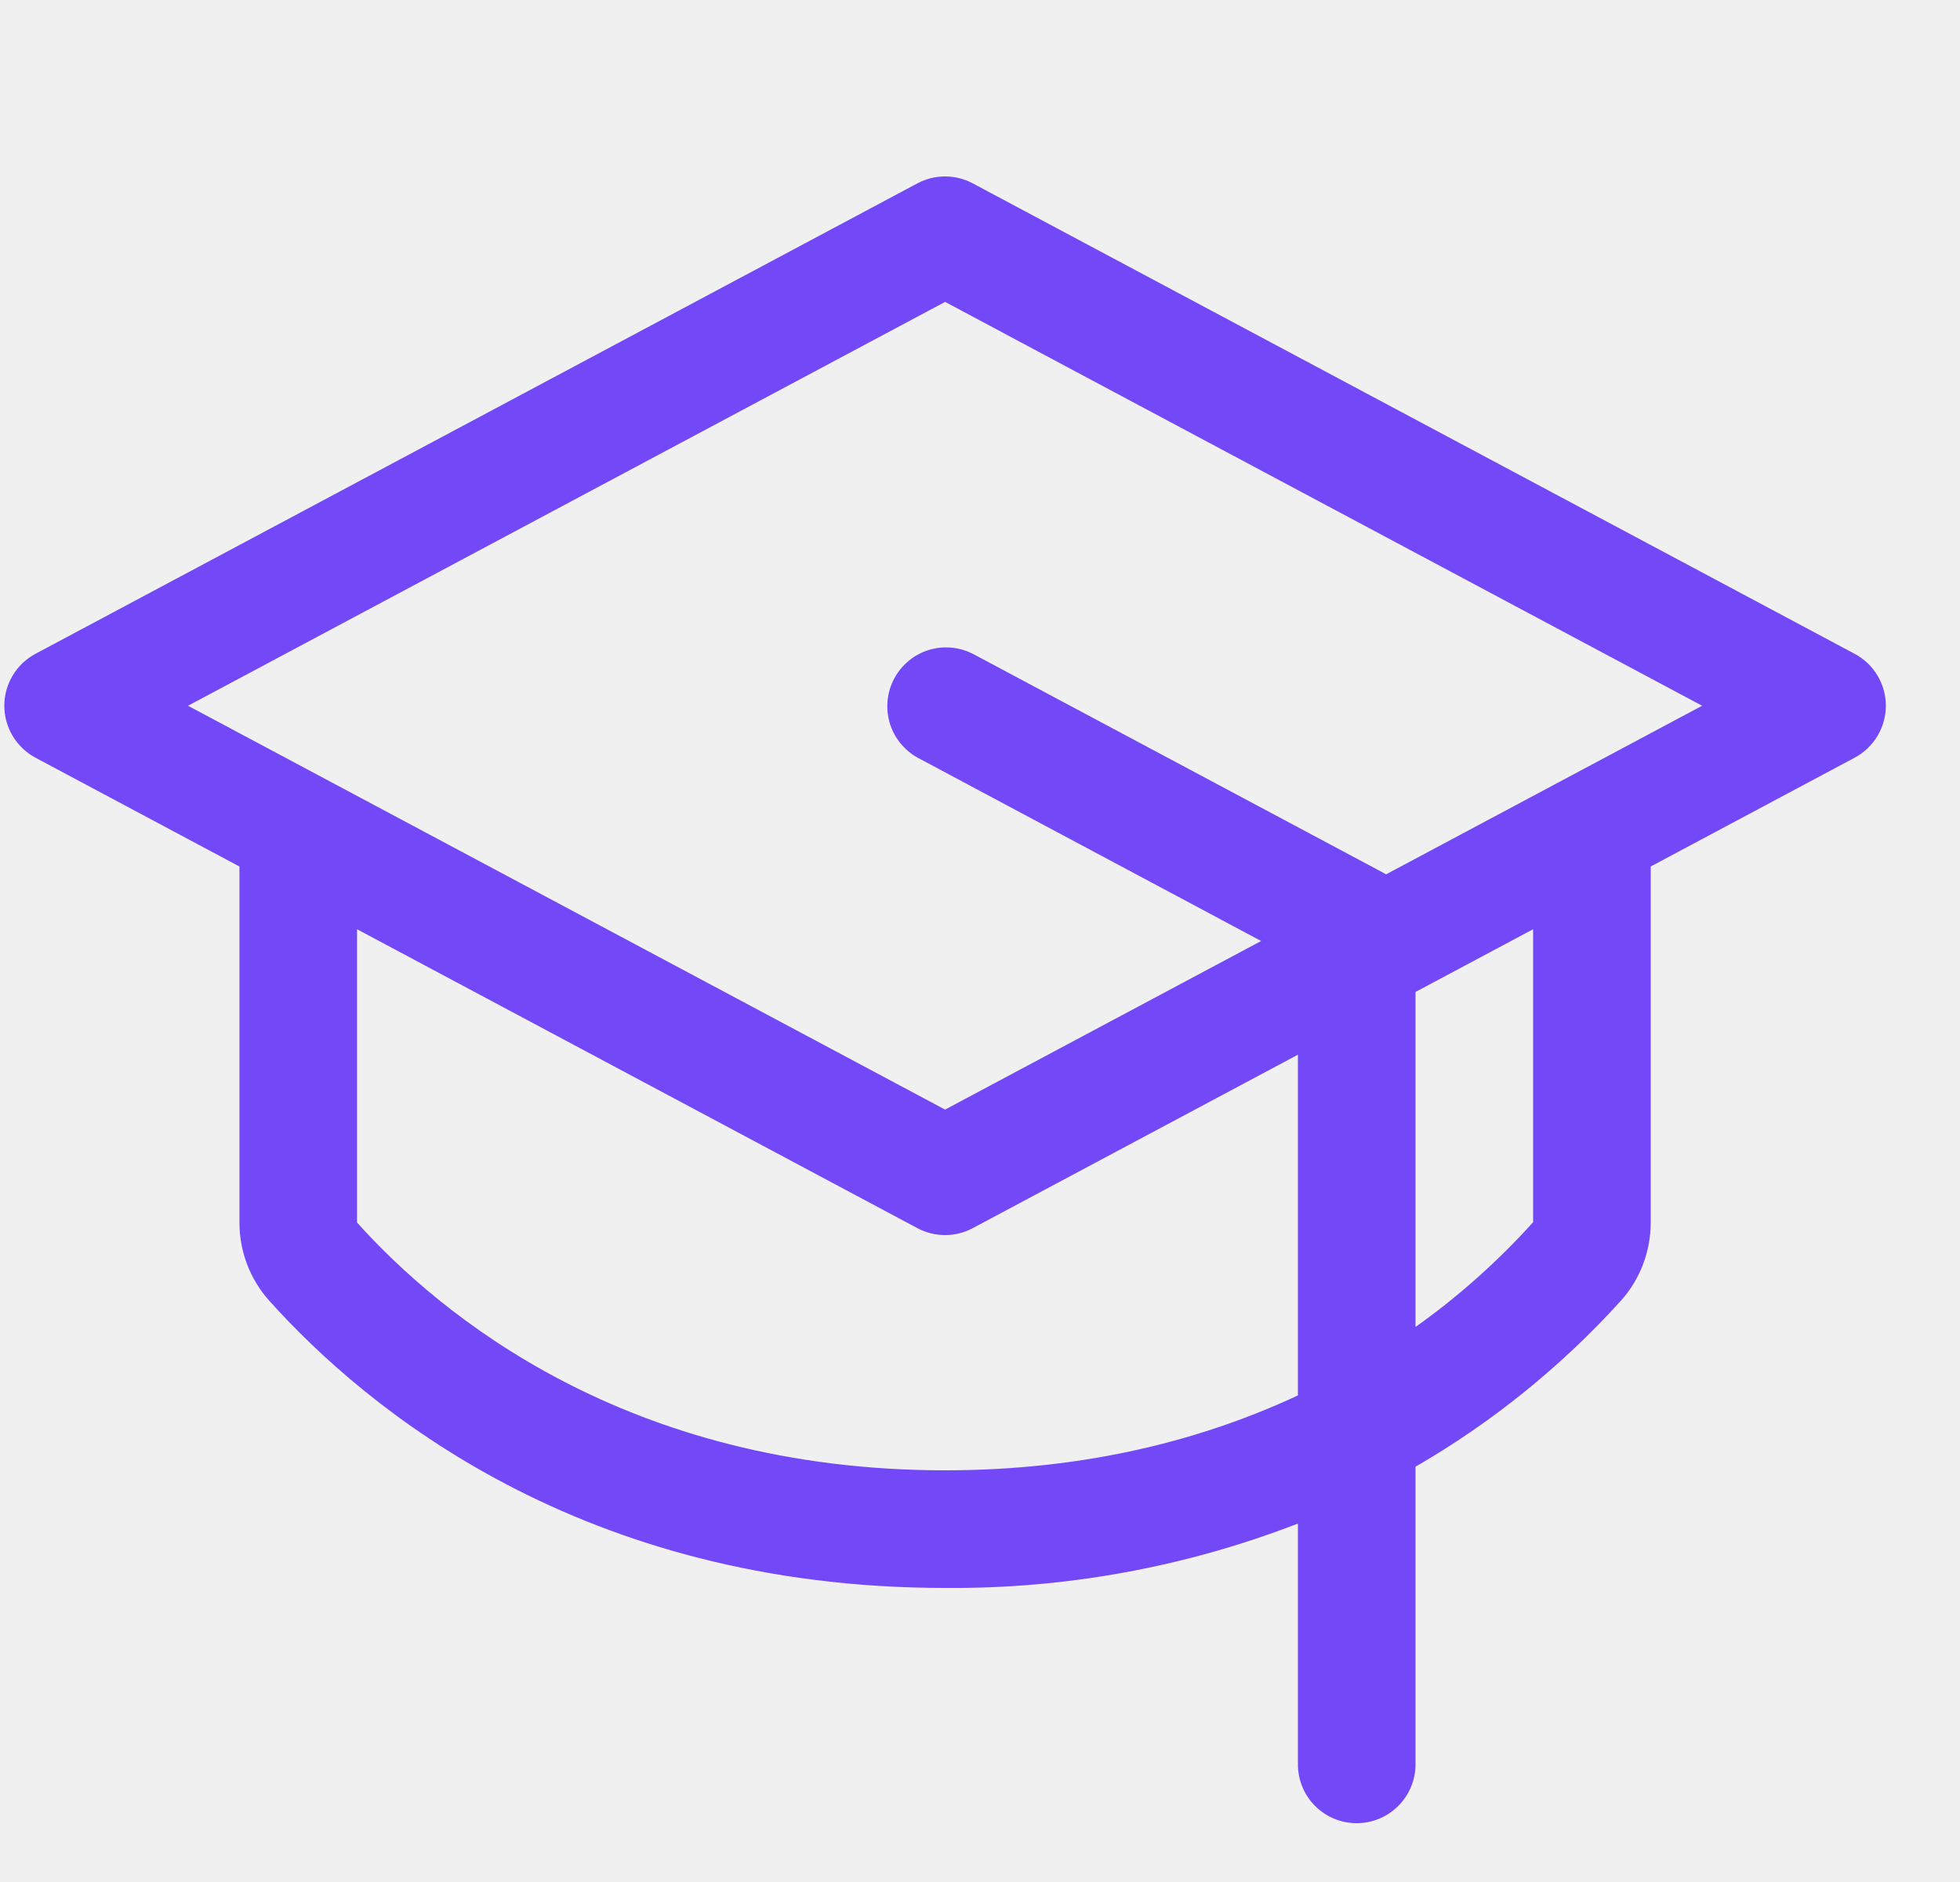
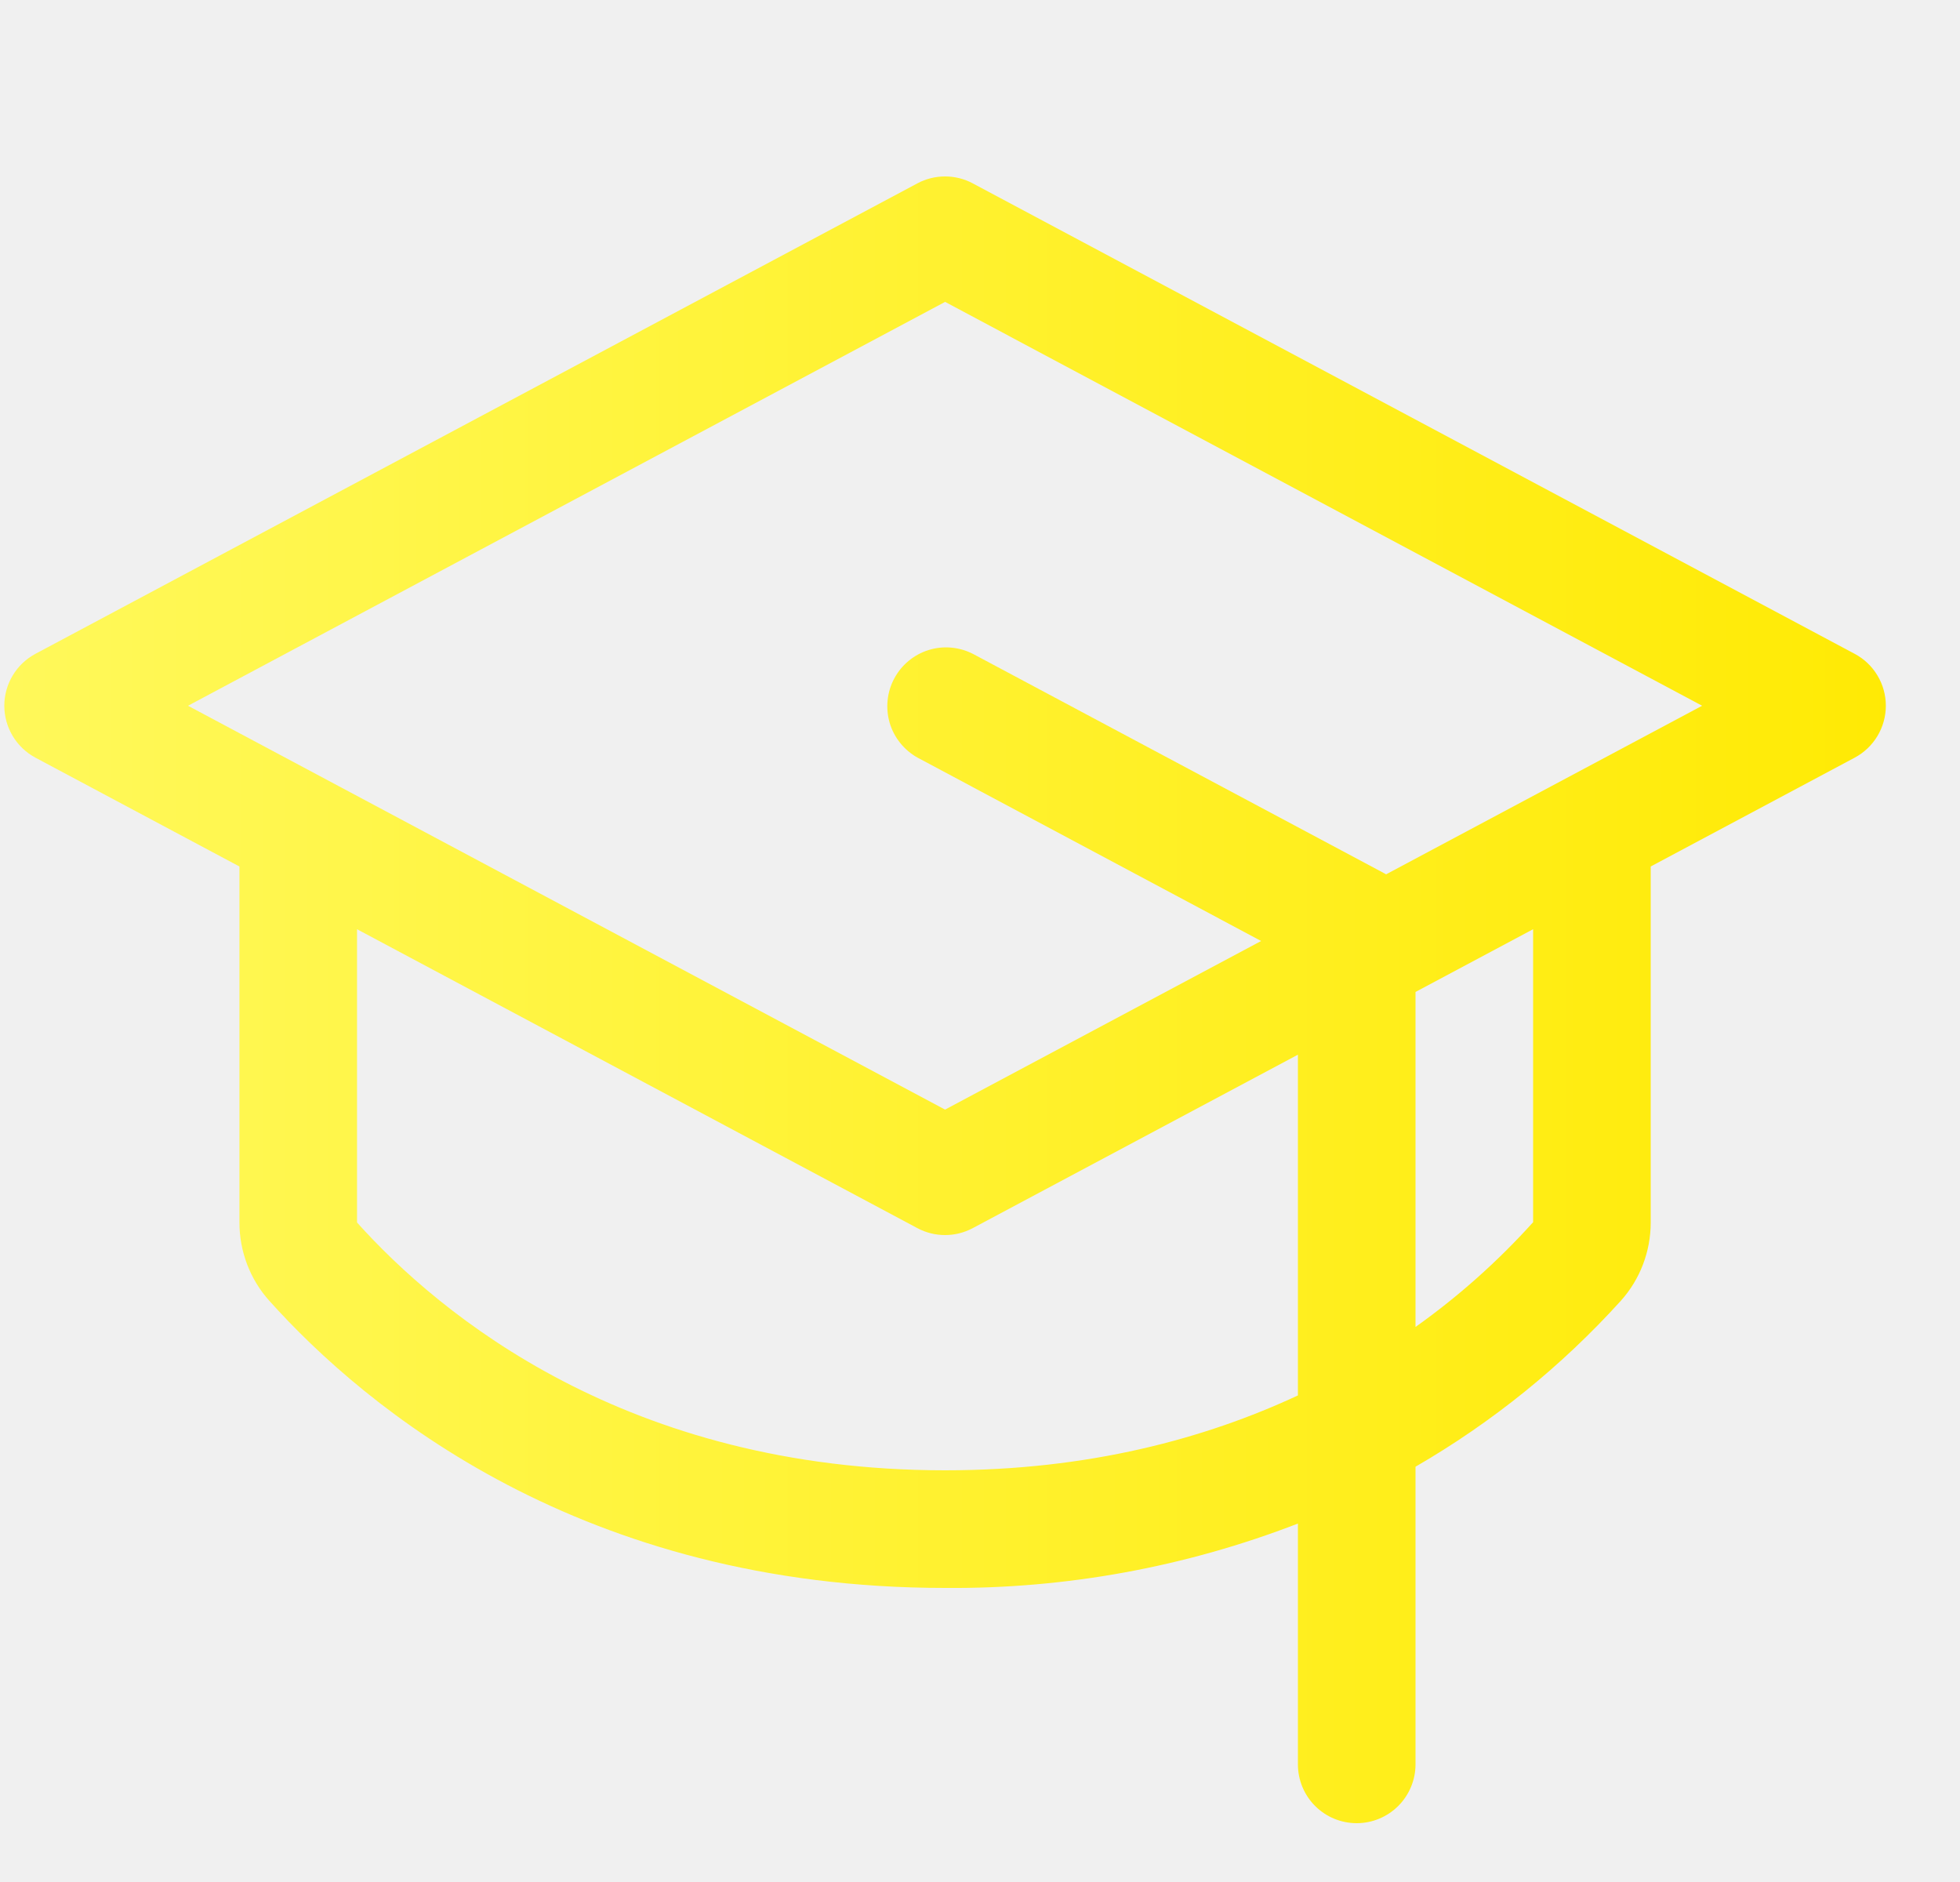
<svg xmlns="http://www.w3.org/2000/svg" width="25" height="24" viewBox="0 0 25 24" fill="none">
-   <g clip-path="url(#clip0_2345_23421)">
-     <path d="M23.657 8.338L12.407 2.338C12.298 2.28 12.177 2.25 12.055 2.25C11.931 2.25 11.81 2.28 11.702 2.338L0.452 8.338C0.332 8.402 0.232 8.497 0.162 8.614C0.092 8.73 0.055 8.864 0.055 9C0.055 9.136 0.092 9.269 0.162 9.386C0.232 9.502 0.332 9.598 0.452 9.662L3.054 11.05V15.59C3.054 15.958 3.189 16.314 3.435 16.588C4.663 17.956 7.415 20.25 12.055 20.25C13.593 20.263 15.12 19.984 16.555 19.429V22.5C16.555 22.699 16.634 22.89 16.774 23.03C16.915 23.171 17.105 23.25 17.305 23.25C17.503 23.25 17.694 23.171 17.835 23.03C17.975 22.89 18.055 22.699 18.055 22.5V18.704C19.032 18.139 19.916 17.425 20.674 16.588C20.92 16.314 21.055 15.958 21.055 15.59V11.05L23.657 9.662C23.777 9.598 23.877 9.502 23.947 9.386C24.017 9.269 24.054 9.136 24.054 9C24.054 8.864 24.017 8.73 23.947 8.614C23.877 8.497 23.777 8.402 23.657 8.338ZM12.055 18.75C7.998 18.75 5.612 16.768 4.554 15.59V11.85L11.702 15.662C11.81 15.72 11.931 15.75 12.055 15.75C12.177 15.75 12.298 15.72 12.407 15.662L16.555 13.45V17.795C15.373 18.346 13.884 18.75 12.055 18.75ZM19.555 15.586C19.105 16.085 18.602 16.533 18.055 16.922V12.65L19.555 11.85V15.586ZM17.68 11.15L17.659 11.138L12.409 8.338C12.234 8.249 12.03 8.231 11.843 8.29C11.655 8.349 11.498 8.48 11.406 8.653C11.313 8.827 11.293 9.03 11.348 9.219C11.404 9.407 11.532 9.566 11.704 9.662L16.086 12L12.055 14.15L2.398 9L12.055 3.85L21.711 9L17.68 11.15Z" fill="#7248F7" />
+   <g clip-path="url(#clip0_2712_31409)">
+     <path d="M23.657 8.338L12.407 2.338C12.298 2.28 12.177 2.25 12.055 2.25C11.931 2.25 11.81 2.28 11.702 2.338L0.452 8.338C0.332 8.402 0.232 8.497 0.162 8.614C0.092 8.73 0.055 8.864 0.055 9C0.055 9.136 0.092 9.269 0.162 9.386C0.232 9.502 0.332 9.598 0.452 9.662L3.054 11.05V15.59C3.054 15.958 3.189 16.314 3.435 16.588C4.663 17.956 7.415 20.25 12.055 20.25C13.593 20.263 15.12 19.984 16.555 19.429V22.5C16.555 22.699 16.634 22.89 16.774 23.03C16.915 23.171 17.105 23.25 17.305 23.25C17.503 23.25 17.694 23.171 17.835 23.03C17.975 22.89 18.055 22.699 18.055 22.5V18.704C19.032 18.139 19.916 17.425 20.674 16.588C20.92 16.314 21.055 15.958 21.055 15.59V11.05L23.657 9.662C23.777 9.598 23.877 9.502 23.947 9.386C24.017 9.269 24.054 9.136 24.054 9C24.054 8.864 24.017 8.73 23.947 8.614C23.877 8.497 23.777 8.402 23.657 8.338ZM12.055 18.75C7.998 18.75 5.612 16.768 4.554 15.59V11.85L11.702 15.662C11.81 15.72 11.931 15.75 12.055 15.75C12.177 15.75 12.298 15.72 12.407 15.662L16.555 13.45V17.795C15.373 18.346 13.884 18.75 12.055 18.75ZM19.555 15.586C19.105 16.085 18.602 16.533 18.055 16.922V12.65L19.555 11.85V15.586ZM17.68 11.15L17.659 11.138L12.409 8.338C12.234 8.249 12.03 8.231 11.843 8.29C11.655 8.349 11.498 8.48 11.406 8.653C11.313 8.827 11.293 9.03 11.348 9.219C11.404 9.407 11.532 9.566 11.704 9.662L16.086 12L12.055 14.15L2.398 9L12.055 3.85L21.711 9L17.68 11.15Z" fill="url(#paint0_linear_2712_31409)" />
  </g>
  <defs>
-     <clipPath id="clip0_2345_23421">
+     <linearGradient id="paint0_linear_2712_31409" x1="-2.345" y1="12.75" x2="24.102" y2="12.75" gradientUnits="userSpaceOnUse">
+       <stop stop-color="#FFFA63" />
+       <stop offset="1" stop-color="#FFEA04" />
+     </linearGradient>
+     <clipPath id="clip0_2712_31409">
      <rect width="24" height="24" fill="white" transform="translate(0.0546875)" />
    </clipPath>
  </defs>
</svg>
